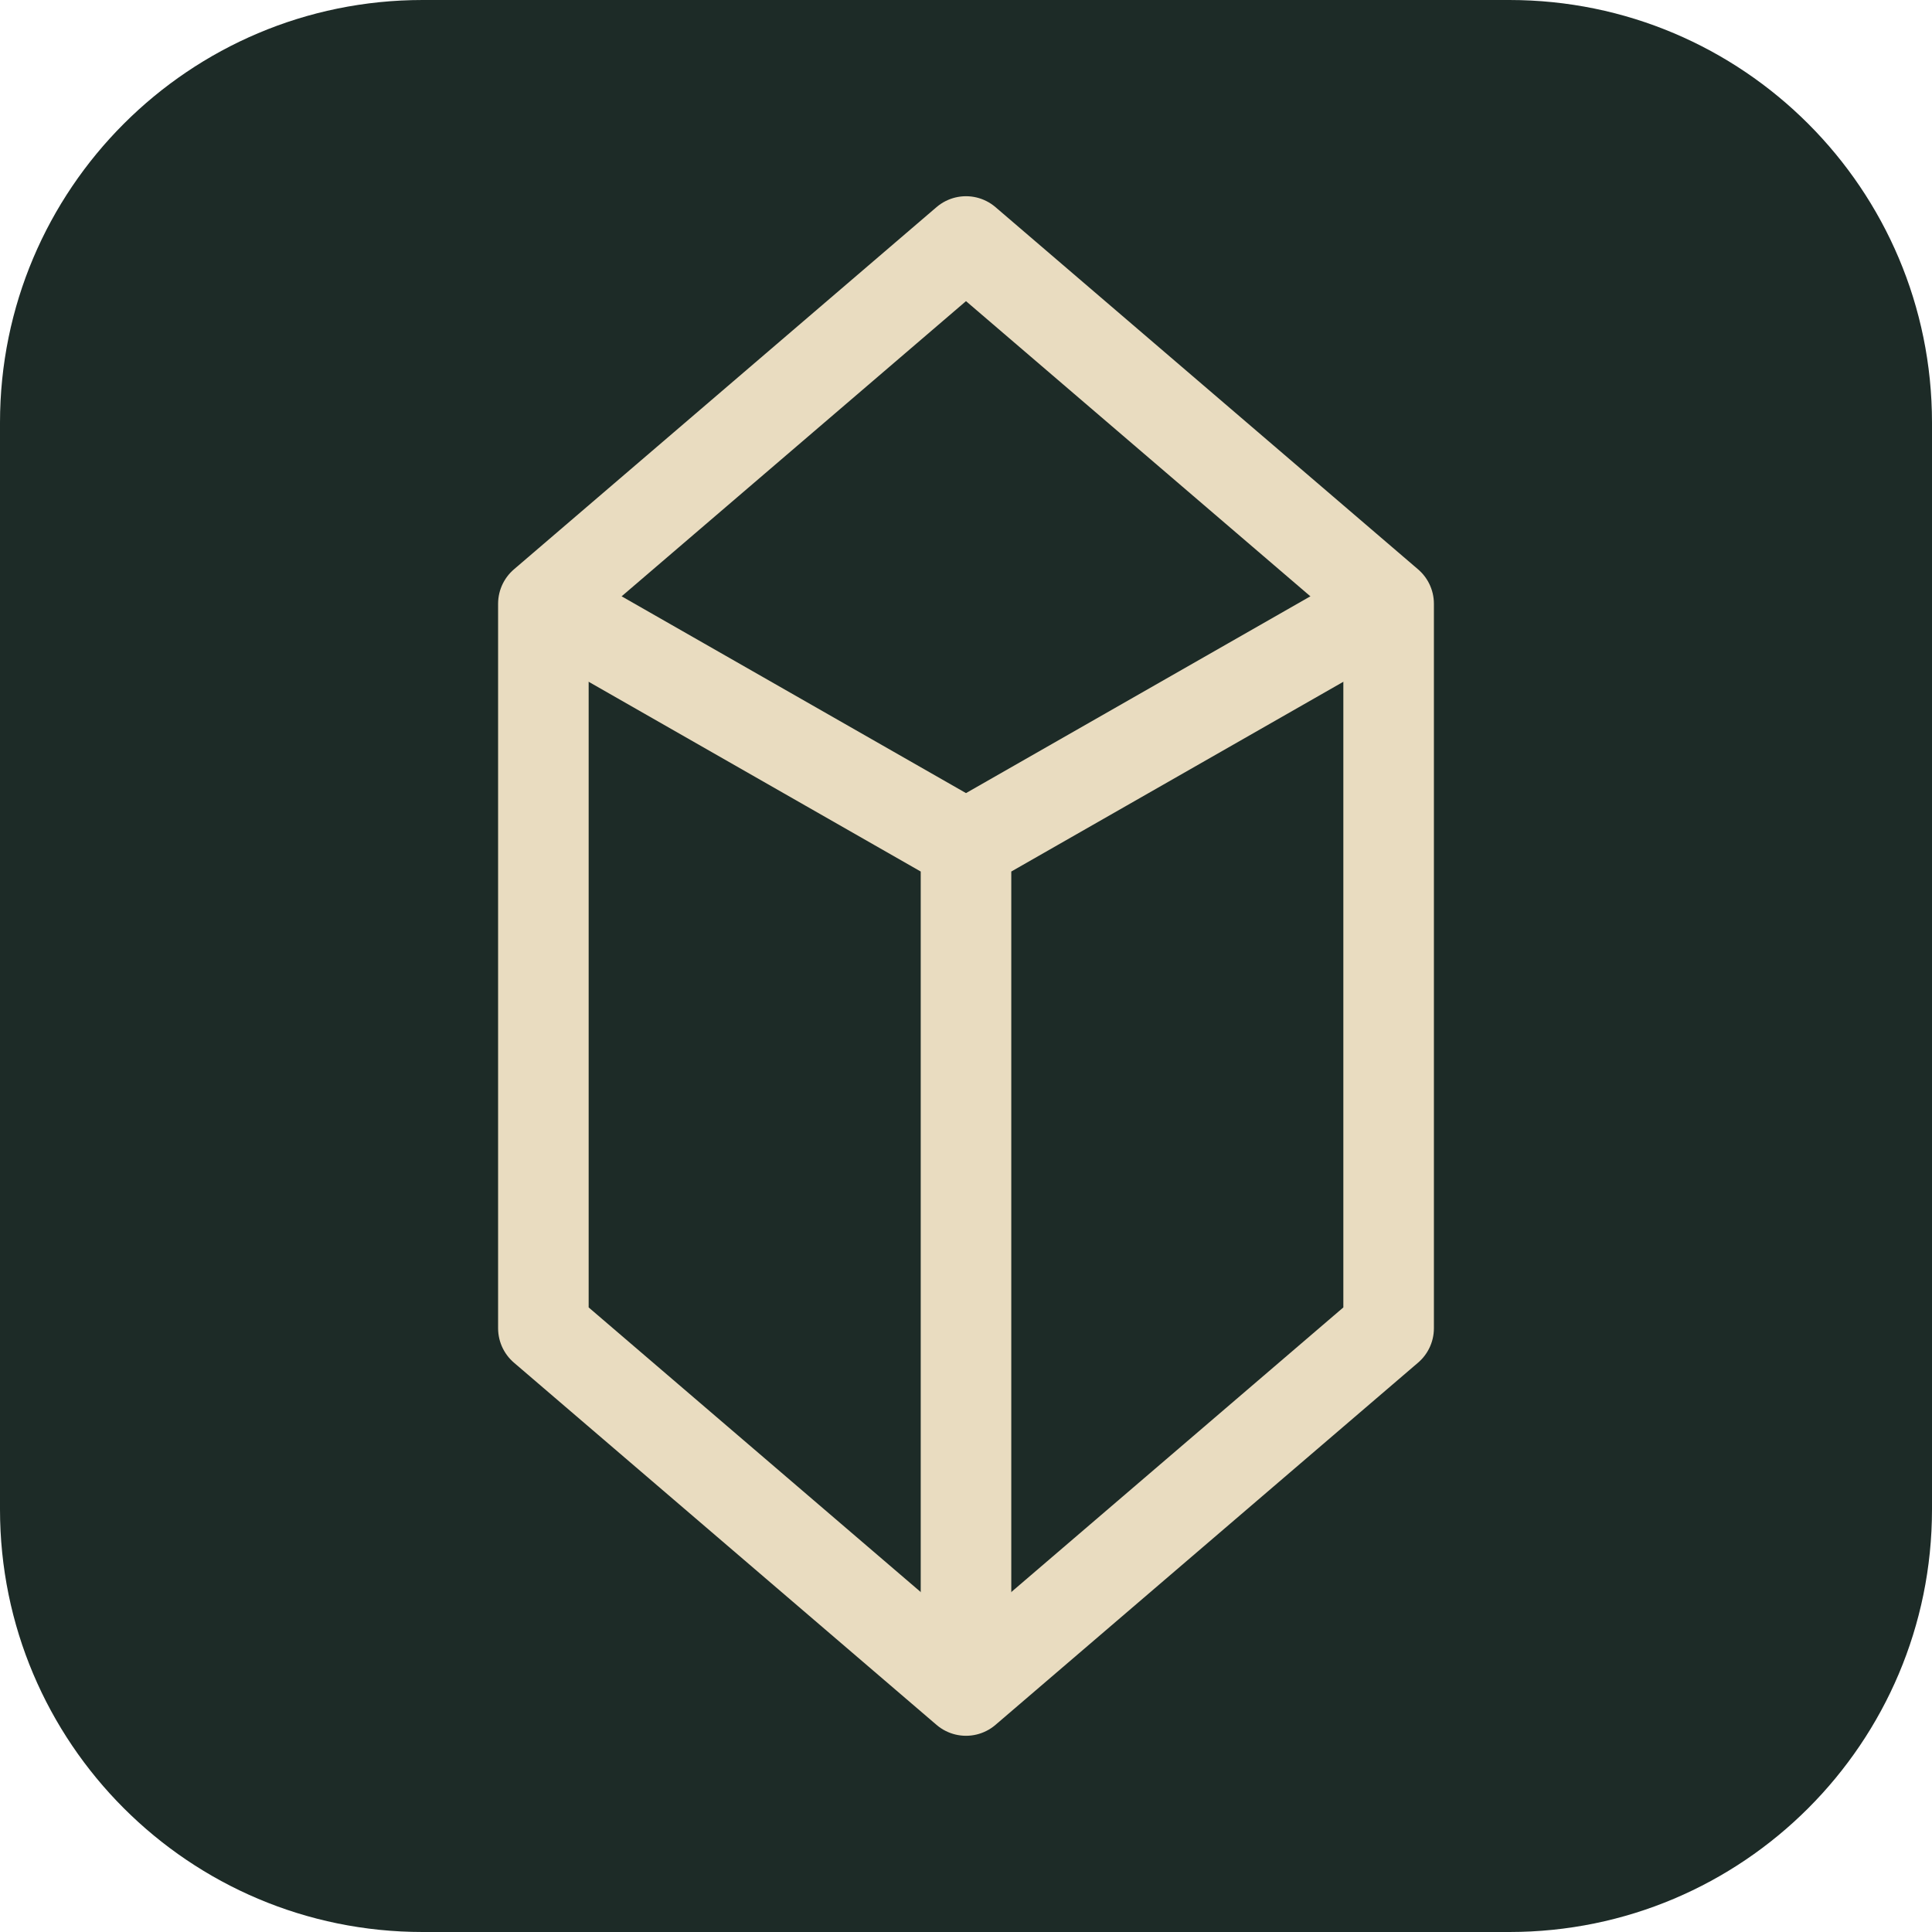
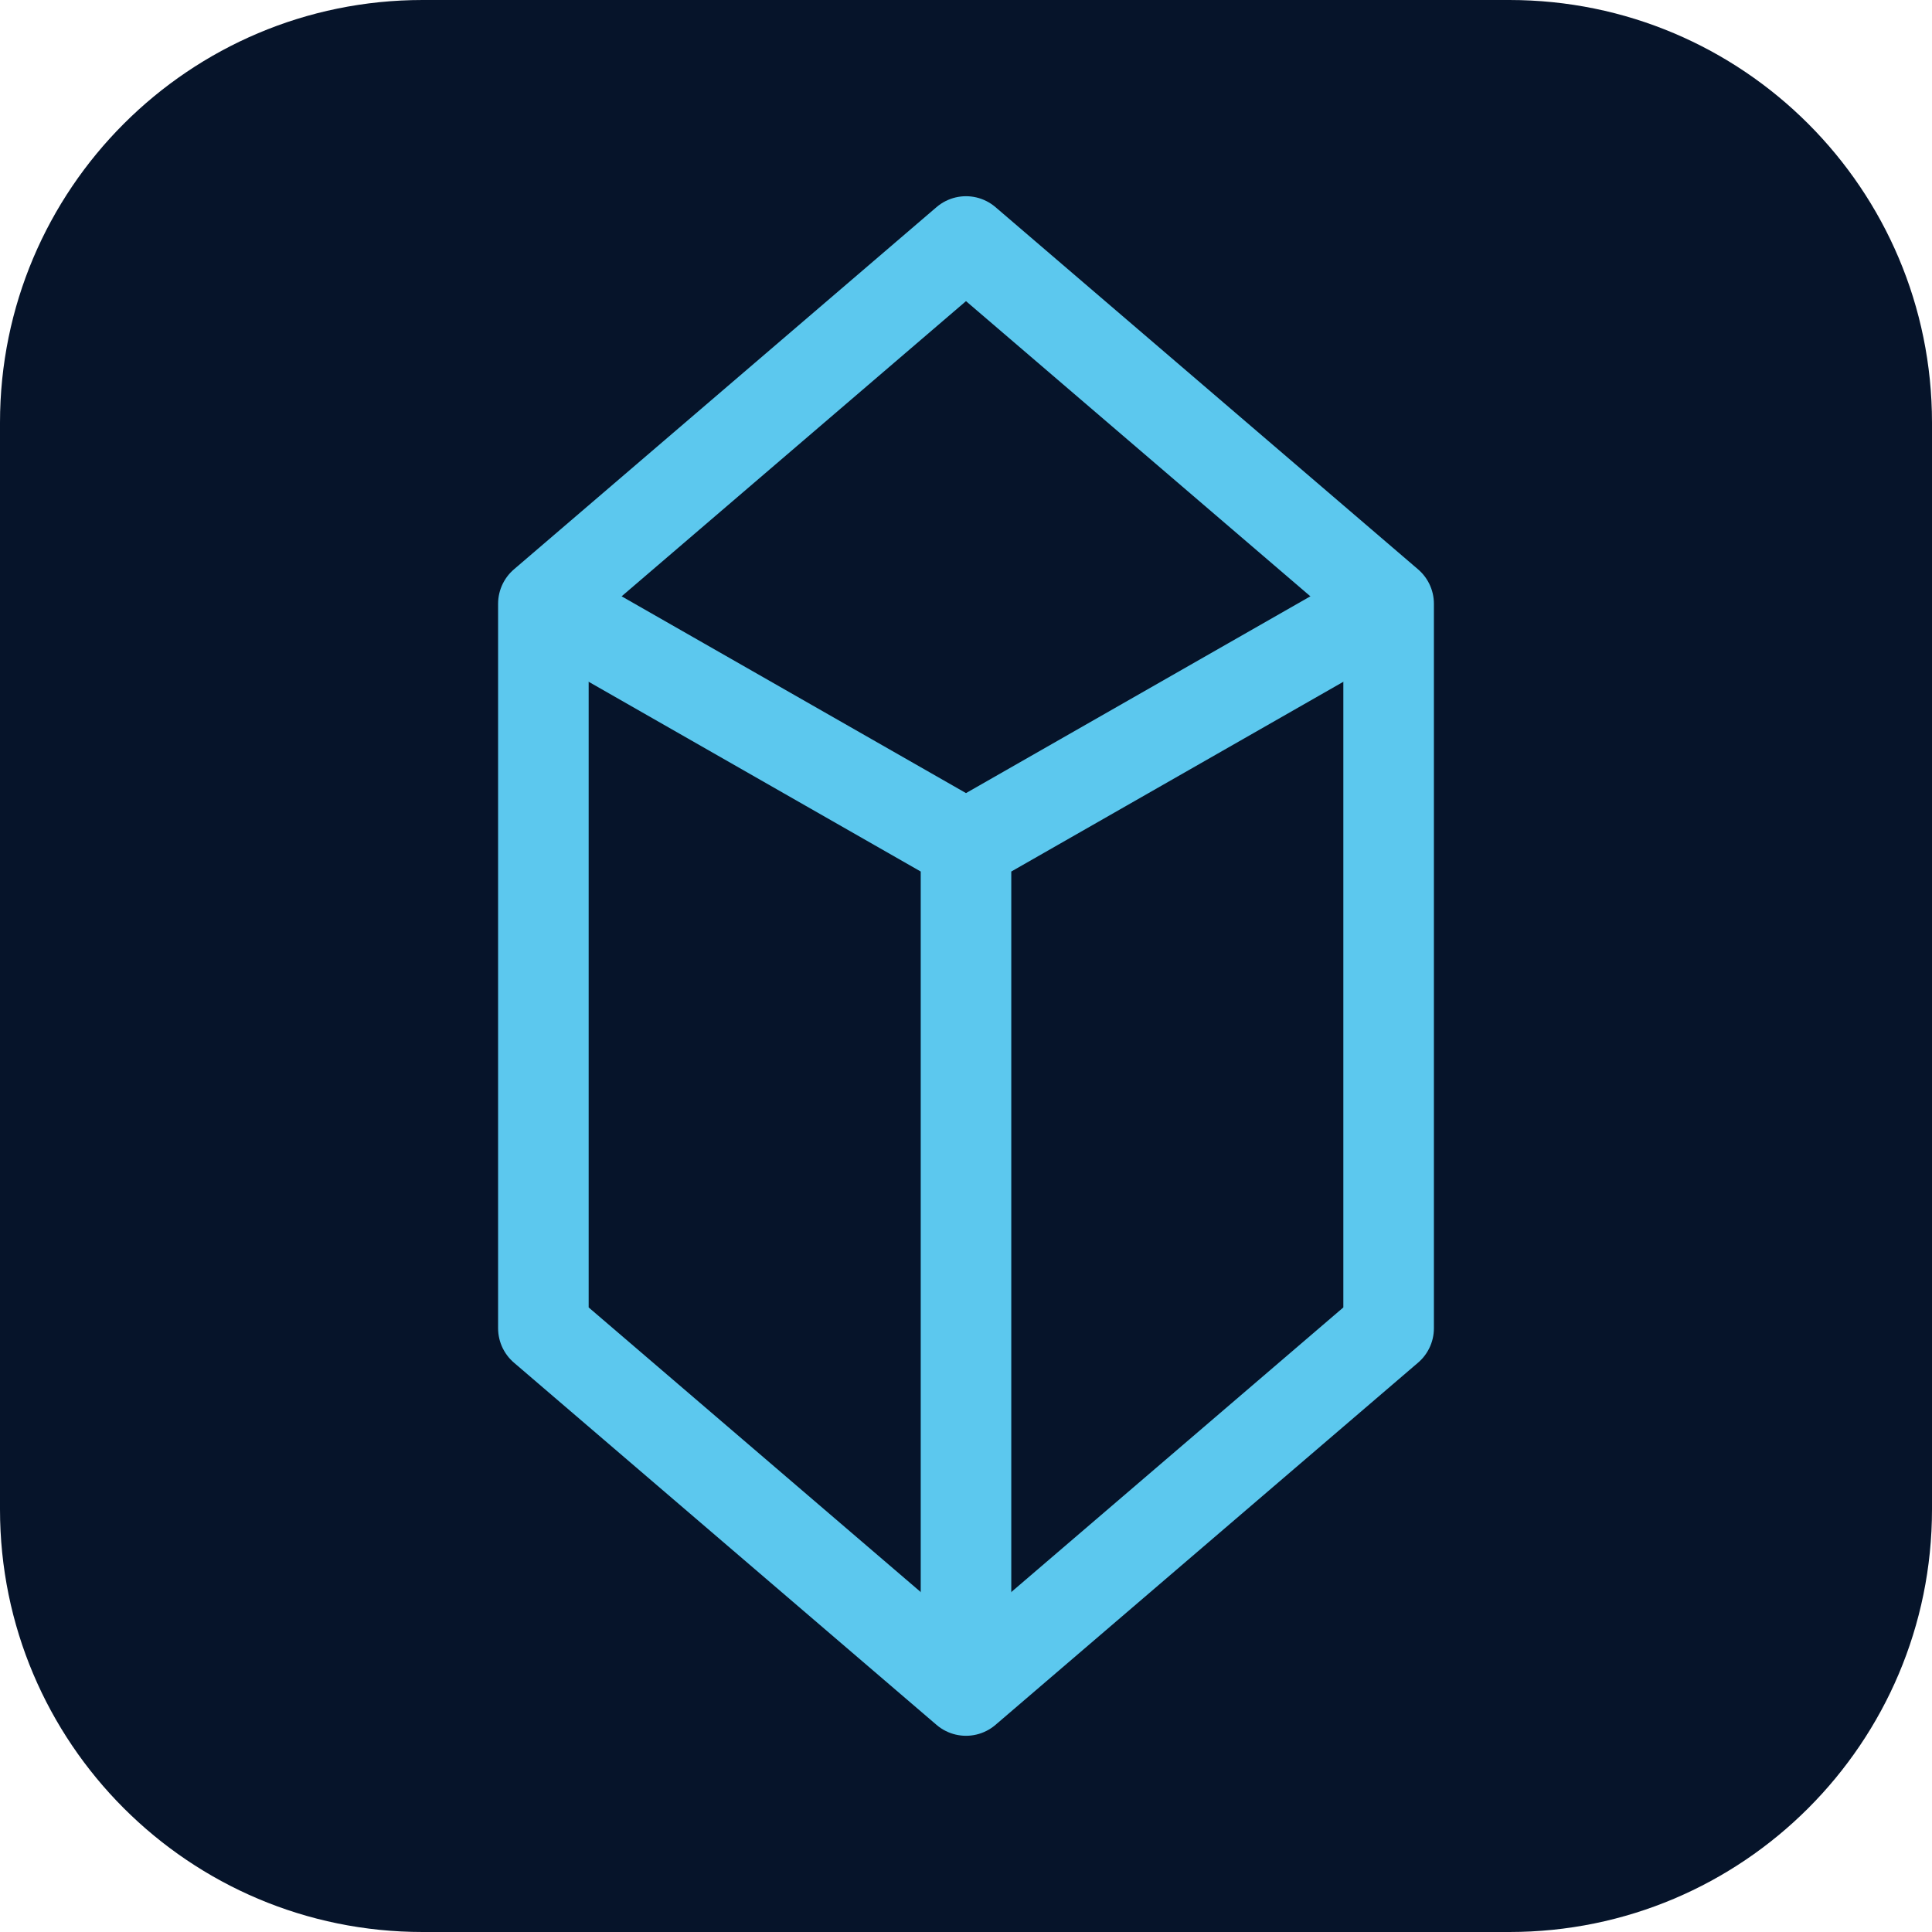
<svg xmlns="http://www.w3.org/2000/svg" viewBox="0 0 64 64">
-   <rect width="64" height="64" rx="14" fill="#1d2b27" />
-   <g fill="none" stroke="#e9dcc0" stroke-width="3" stroke-linejoin="round">
+   <rect width="64" height="64" rx="14" fill="#06142a" />
+   <g fill="none" stroke="#5cc8ee" stroke-width="3" stroke-linejoin="round">
    <path d="M32 8 46 20v24L32 56 18 44V20Z" />
    <path d="M18 20l14 8 14-8M32 28v28" />
  </g>
</svg>
